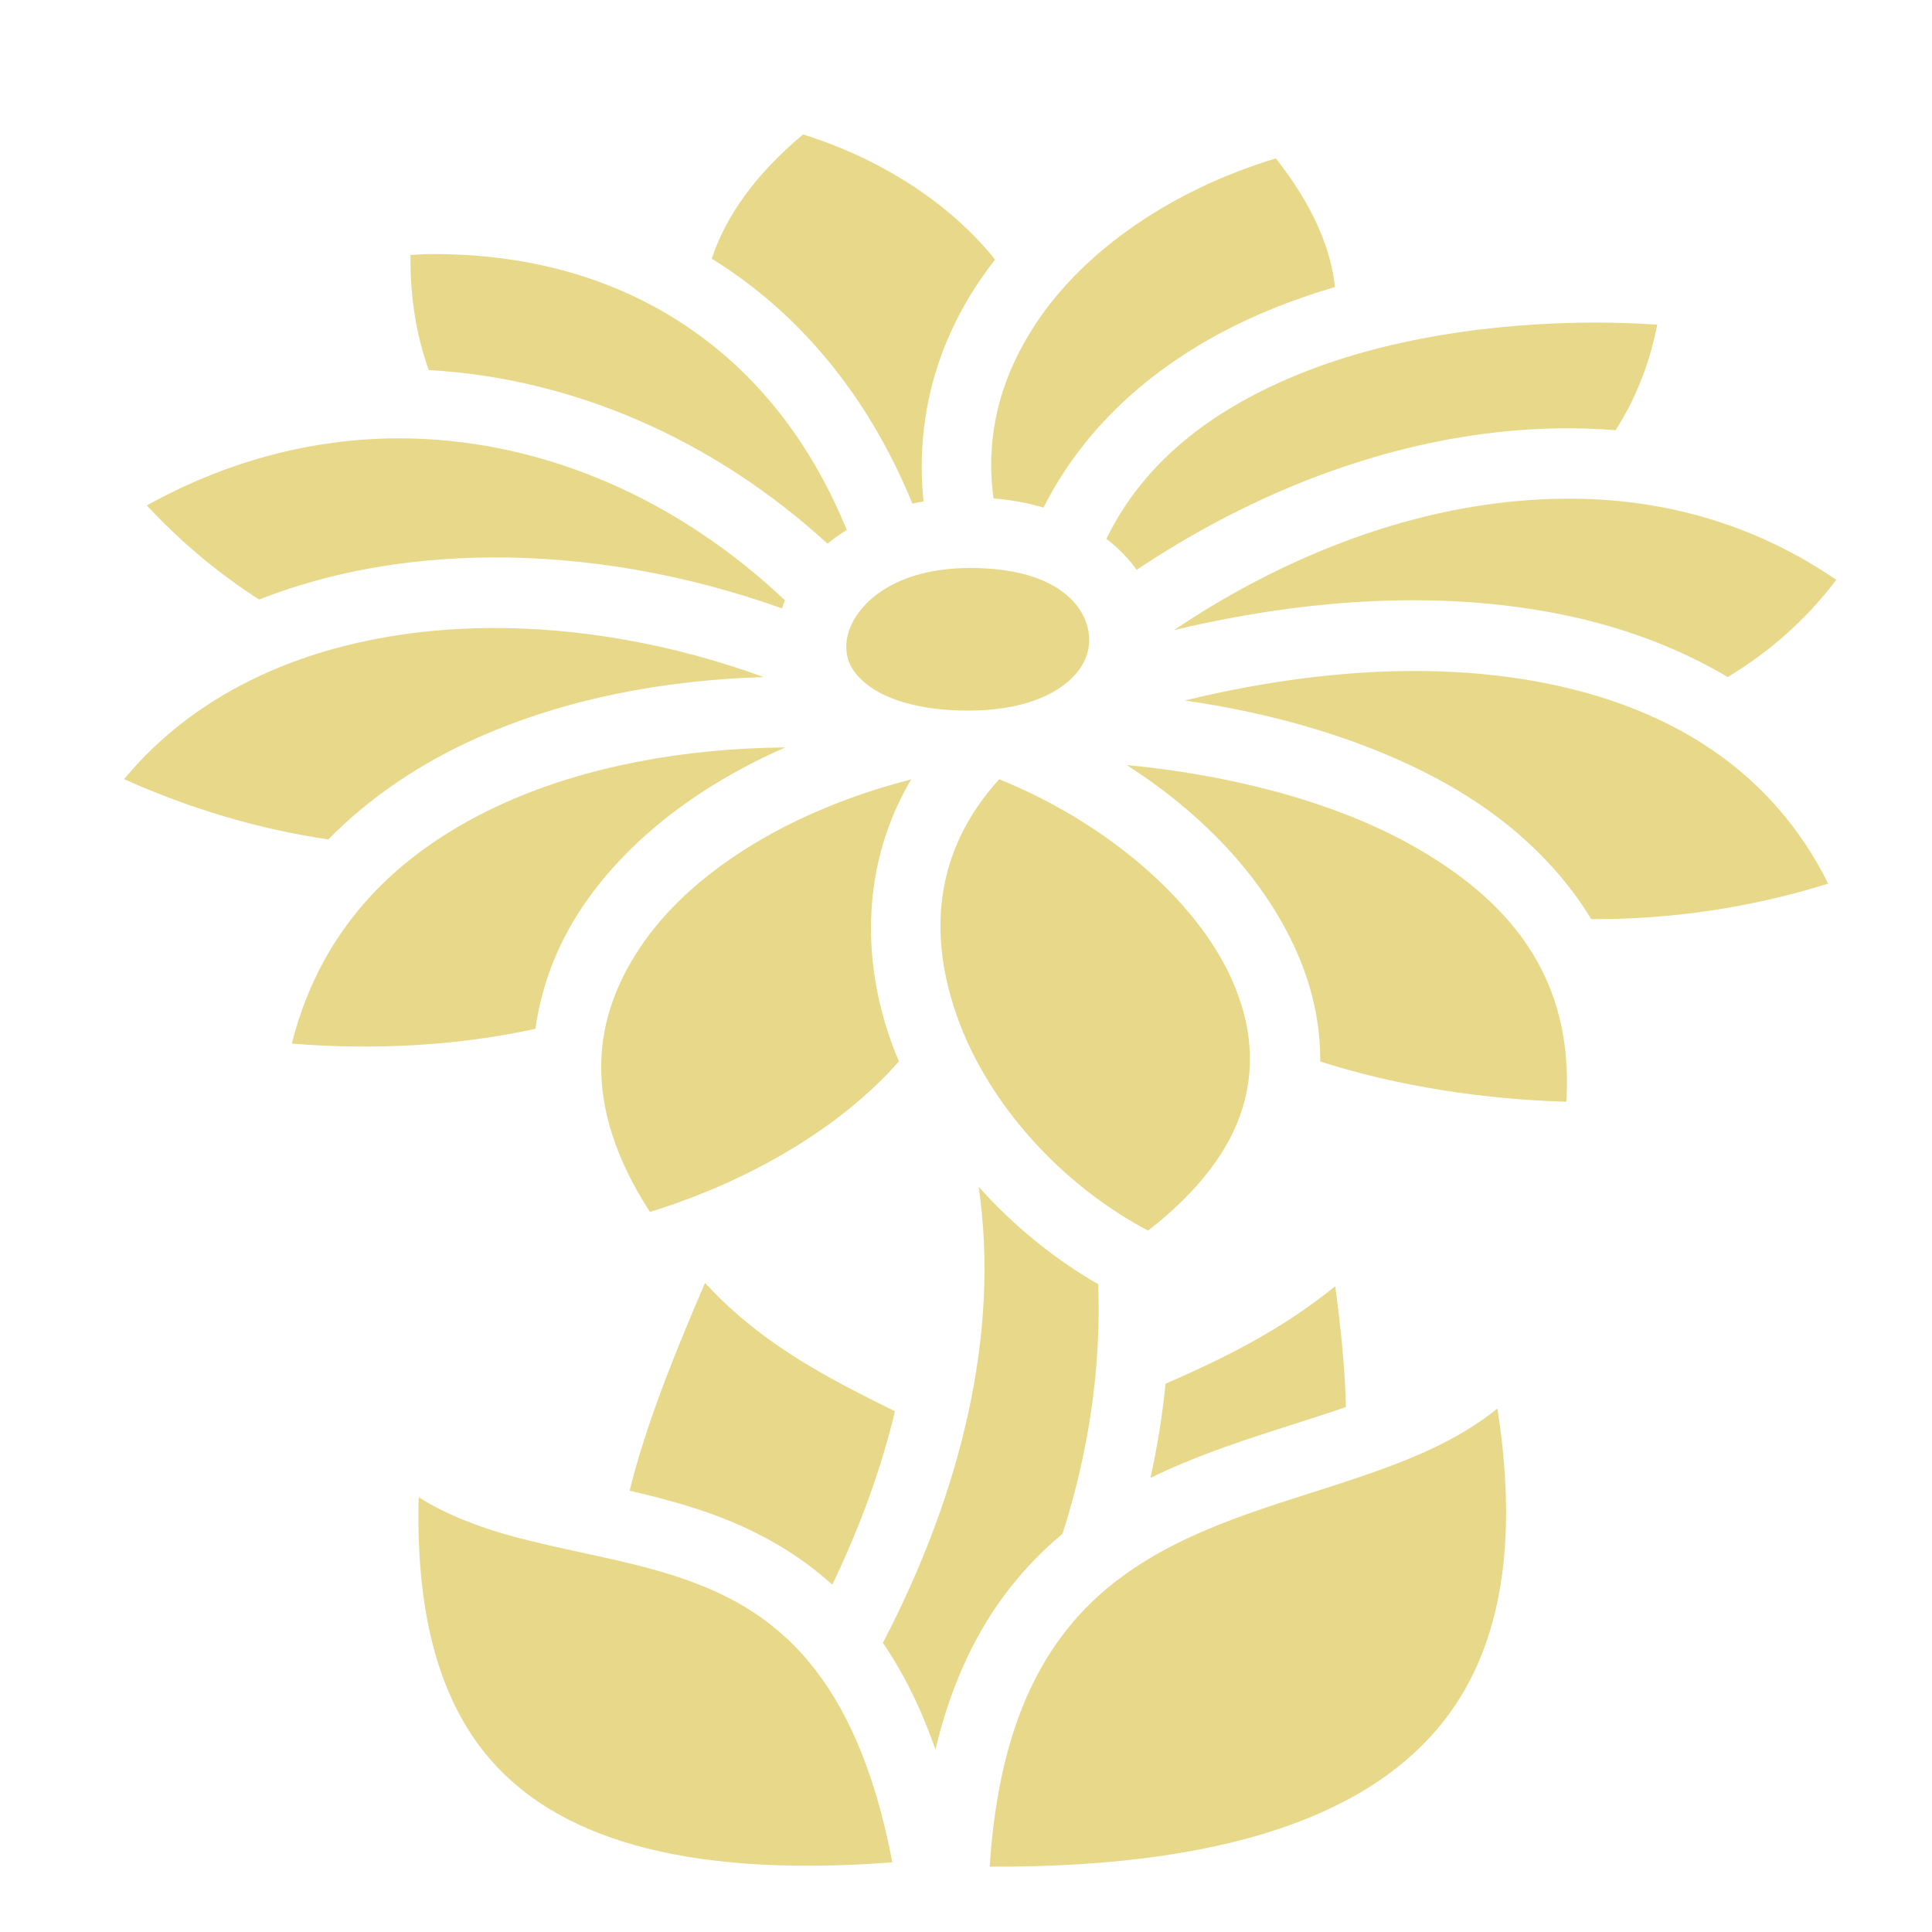
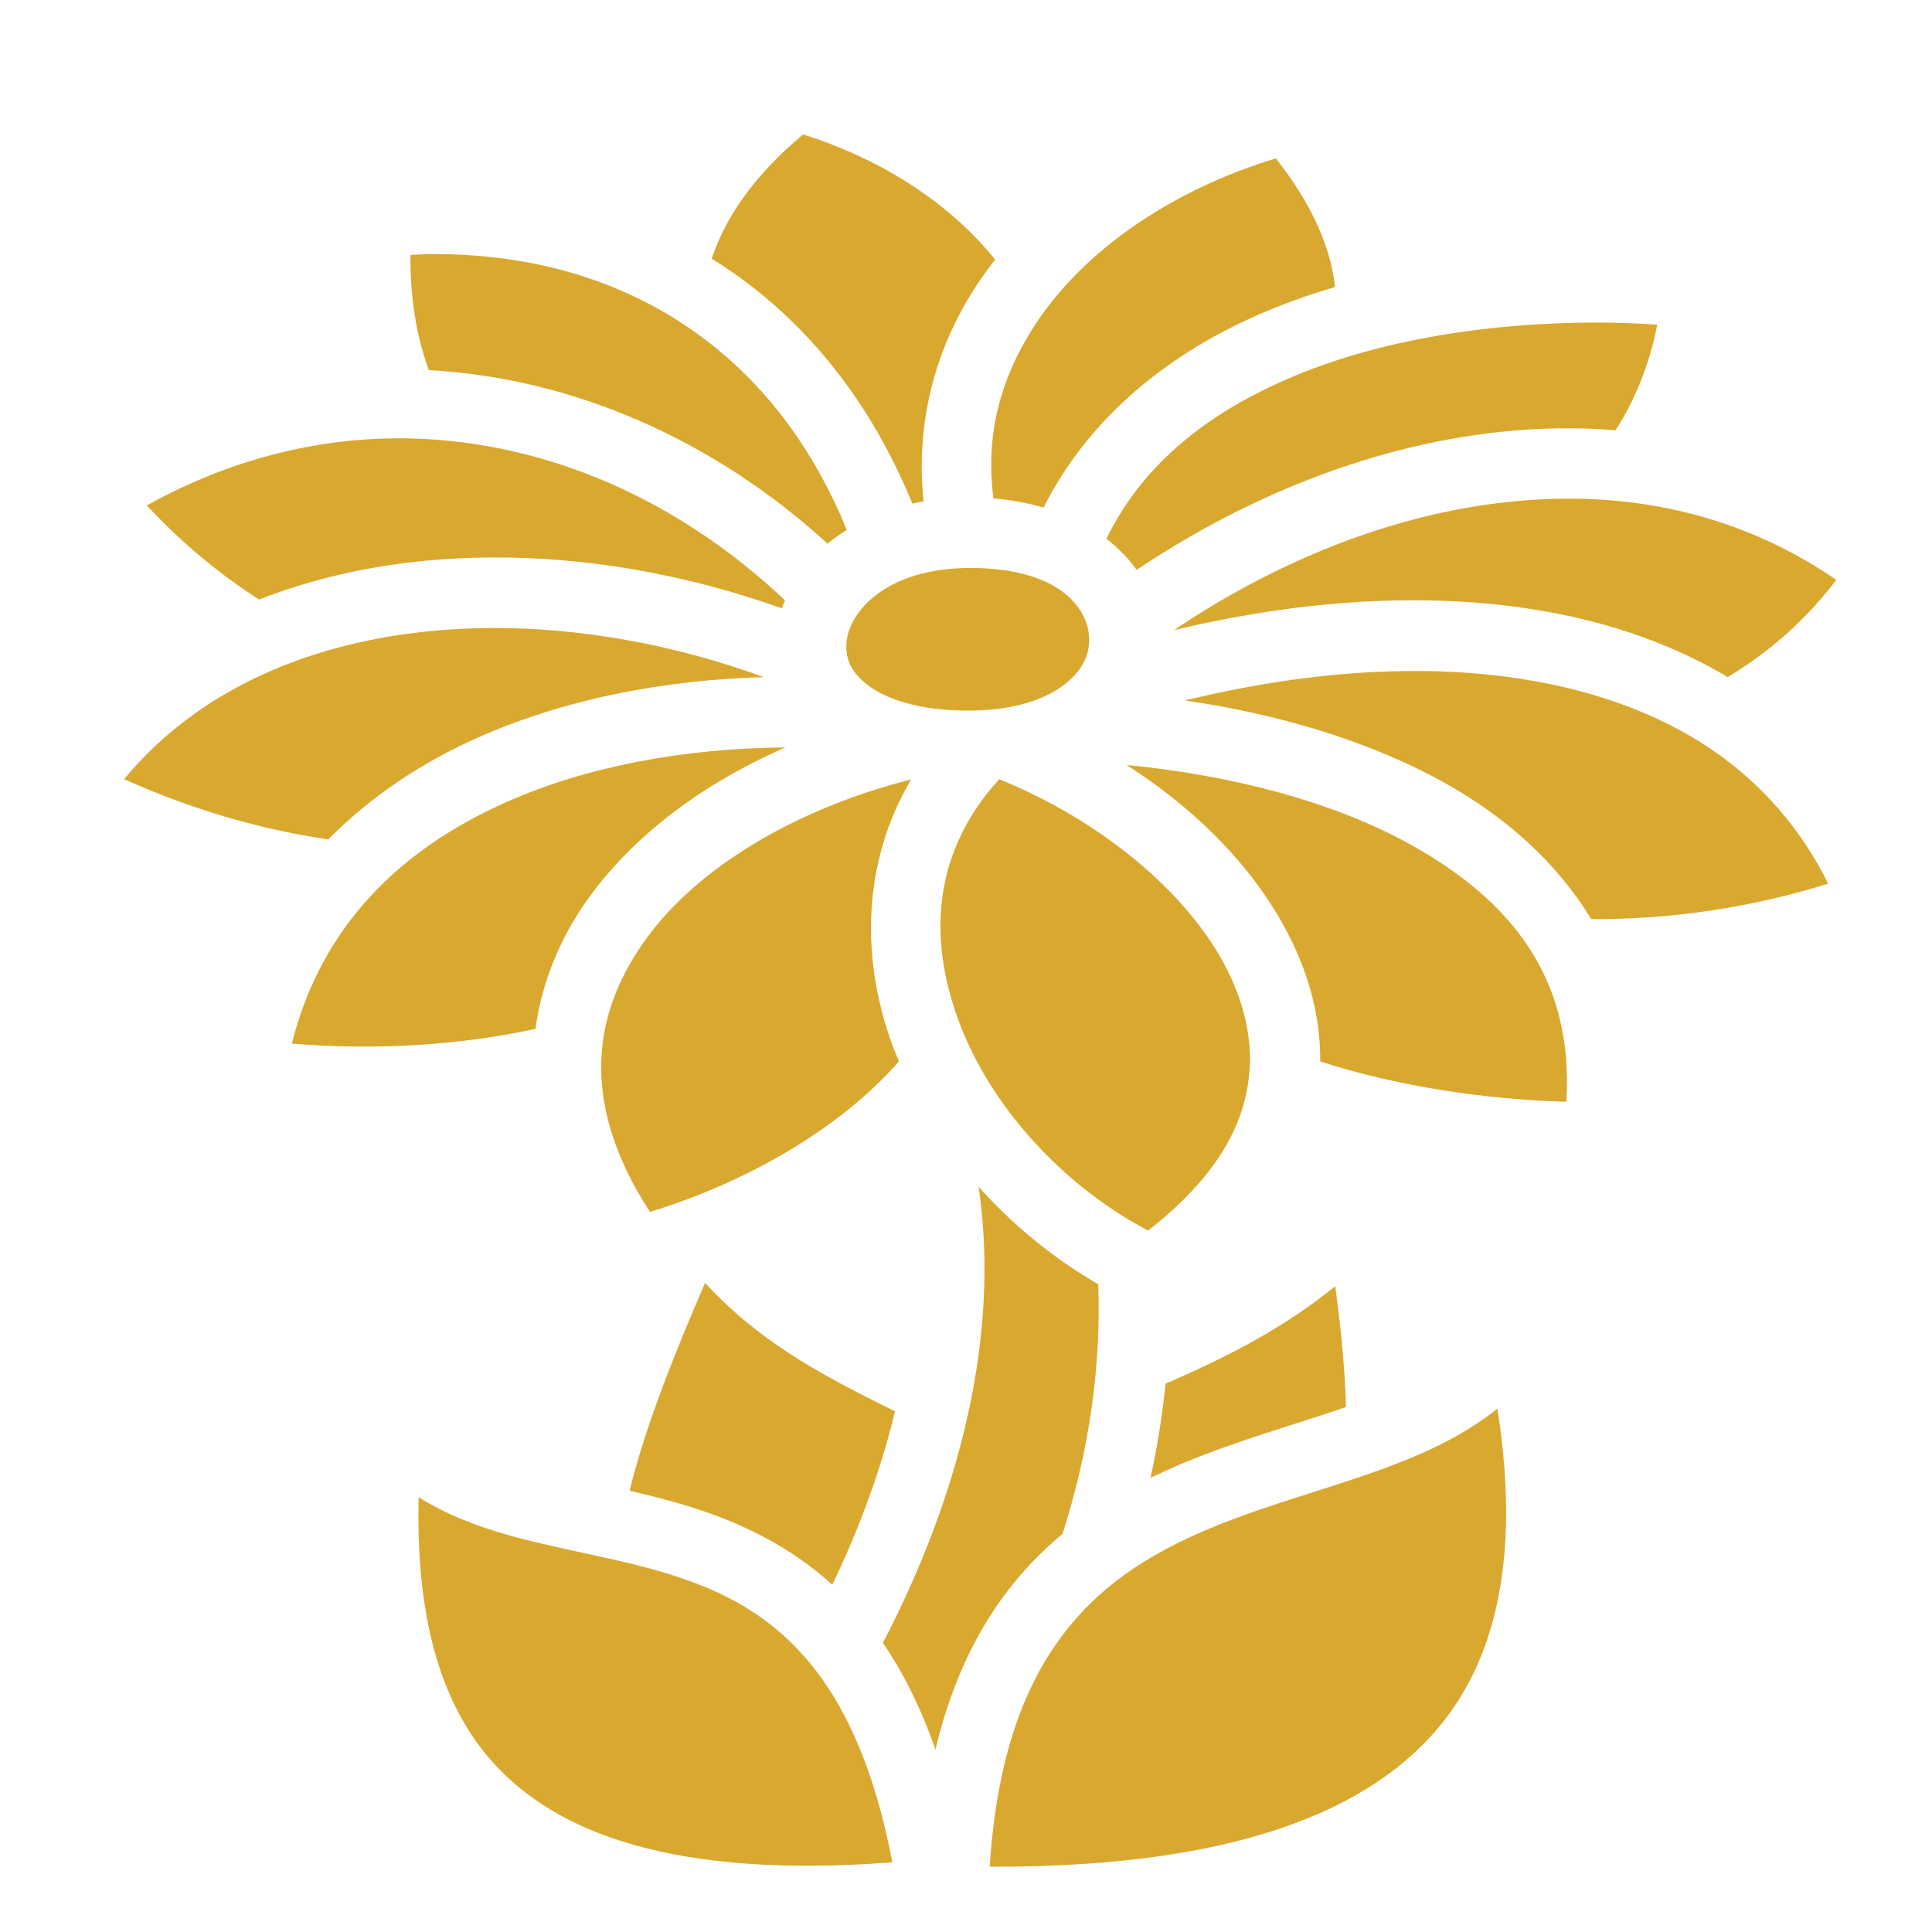
<svg xmlns="http://www.w3.org/2000/svg" width="1em" height="1em" viewBox="0 0 512 512">
-   <path fill="#E8D98A" d="M212.83 35.623c-12.82 10.724-20.543 21.83-24.217 32.926a123 123 0 0 1 10.61 7.356c18.394 14.256 32.84 33.77 42.568 57.57c.972-.22 1.963-.41 2.964-.585c-2.212-21.11 3.236-40.853 14.096-57.337a103 103 0 0 1 4.863-6.758c-11.44-14.252-29.128-26.33-50.883-33.172zm125.287 6.354c-26.847 8.092-50.514 23.9-63.662 43.857c-9.01 13.676-13.484 29.048-11.176 46.25c4.738.386 9.173 1.22 13.27 2.428c12.39-24.598 34.287-41.71 59.39-52.16c5.786-2.41 11.758-4.485 17.843-6.29c-1.09-10.29-5.892-21.675-15.666-34.085zM116.123 67.334q-1.365-.01-2.746.004c-1.5.016-3.07.174-4.594.234c-.117 11.4 1.592 21.513 4.848 30.502c38.23 2.13 75.456 18.376 105.675 46.004a47 47 0 0 1 5.09-3.642c-8.563-21-21.034-37.68-36.62-49.758c-19.26-14.926-43.407-23.125-71.652-23.344zM422.81 85.48c-27.095.03-55.827 4.193-79.69 14.125c-22.266 9.27-40.026 22.904-49.92 43.176c3.183 2.446 5.876 5.22 8.032 8.238c27.672-18.518 58.118-30.99 88.71-35.586c10.19-1.532 20.412-2.172 30.538-1.852c2.562.08 5.117.23 7.665.434c5.175-8.07 8.955-17.33 11.046-27.987c-5.368-.328-10.815-.552-16.38-.547zM104.7 116.168c-22.183.178-44.555 5.983-65.792 17.78c9.143 9.83 19.125 18.12 29.762 24.94c14.156-5.566 29.43-8.977 45.142-10.386a196 196 0 0 1 15.782-.77c25.76-.224 52.377 4.47 77.63 13.495c.237-.727.51-1.442.797-2.153c-28.37-26.775-63.216-41.948-98.885-42.867q-2.216-.056-4.434-.04zm311.804 15.984c-7.835-.04-15.78.557-23.783 1.76c-27.66 4.157-55.845 15.743-81.618 33.08c24.37-5.826 48.43-8.58 71.13-7.785c11.106.388 21.887 1.623 32.22 3.76c15.675 3.242 30.358 8.704 43.413 16.46c11.013-6.62 20.737-15.16 28.772-25.755c-20.2-13.863-42.91-20.774-66.782-21.463a138 138 0 0 0-3.35-.058zM257.13 150.518c-22.345 0-32.115 11.656-32.796 19.69c-.34 4.015.887 7.646 5.518 11.255c4.63 3.61 13.214 6.853 26.773 6.853c12.317 0 20.56-3.133 25.43-6.884s6.607-7.93 6.588-11.97c-.04-8.076-7.755-18.944-31.514-18.944zm-127.386 15.914c-4.81.036-9.572.263-14.262.683c-33.576 3.012-63.03 15.752-82.605 39.364c17.717 7.944 35.93 13.317 54.13 15.97c11.21-11.392 24.728-20.34 39.485-26.915c23.284-10.375 49.654-15.345 75.932-16.09c-23.713-8.652-48.803-13.192-72.68-13.013zm246.81 11.388c-19.757-.16-40.94 2.546-62.544 7.815c23.82 3.452 48.044 10.302 68.724 21.763c15.92 8.824 29.708 20.93 38.948 36.178c21.276.118 42.66-3.086 62.81-9.41c-14.576-29.192-40.39-45.983-73.826-52.898c-9.192-1.902-18.933-3.005-29.082-3.344q-2.498-.083-5.03-.104m-169.427 20.268c-25.65.306-51.39 4.876-73.027 14.517c-27.956 12.457-48.87 32.61-56.768 63.96c21.466 1.763 43.832.622 64.572-3.913c1.705-12.368 6.455-23.946 13.725-34.168c12.202-17.157 30.626-30.815 52.446-40.396c-.316.002-.632-.004-.95 0zm91.437 4.652c20.04 12.812 36.38 29.854 45.06 49.475c4.064 9.19 6.334 19.062 6.25 29.096c20.956 6.728 44.18 10.073 65.216 10.665c2.086-33.004-14.98-53.578-41.416-68.23c-21.428-11.875-48.99-18.513-75.11-21.005zm-33.76 3.764c-17.39 19.093-19.03 41.607-10.767 63.982c8.28 22.426 27.31 43.556 50.207 55.633c13.745-10.66 21.566-21.53 24.875-31.948c3.663-11.537 2.477-22.944-2.59-34.397c-9.5-21.48-33.72-41.952-61.727-53.27zm-23.335.053c-30.815 7.842-56.89 23.47-70.61 42.76c-14.353 20.18-16.877 43.598 1.372 71.857c26.172-8.027 50.603-22.318 65.99-39.89c-.6-1.433-1.18-2.873-1.716-4.325c-8.413-22.785-8.062-48.412 4.963-70.403zm17.874 107.927c5.694 38.748-4.567 80.96-25.375 120.893c5.392 7.847 10.07 17.2 13.932 28.287c3.788-15.917 9.673-28.874 17.184-39.434c4.933-6.935 10.515-12.77 16.494-17.744c6.97-21.758 10.256-43.97 9.47-66.148c-11.907-6.877-22.667-15.703-31.706-25.854zm-72.496 25.49c-8.437 19.543-15.834 38.15-19.994 55.083c5.614 1.292 11.38 2.758 17.19 4.62c12.478 4.003 25.248 10.06 36.52 20.286c7.346-15.275 12.976-30.73 16.618-45.955c-4.204-2.083-8.448-4.198-12.737-6.46c-13.07-6.898-26.355-15.24-37.597-27.573zm167.007.887c-14.568 11.836-30.004 19.29-44.974 25.847a215 215 0 0 1-4 24.96c2.764-1.35 5.542-2.61 8.32-3.776c15.086-6.33 30.286-10.436 43.484-15c-.236-10.133-1.33-20.85-2.83-32.03zm42.967 32.417c-8.044 6.504-17.504 11.094-27.226 14.815c-16.096 6.16-33.432 10.43-49.164 17.03c-15.733 6.602-29.654 15.23-40.118 29.942c-9.41 13.232-16.26 31.88-18.03 59.622c68.802.31 104.793-16.823 122.09-40.94c15.153-21.125 17.282-49.698 12.448-80.47zm-285.867 23.5c-.722 28.213 4.302 52.75 19.178 69.725c17.094 19.505 48.977 31.41 106.346 27.035c-4.808-25.246-12.665-41.697-21.85-52.814c-10.345-12.518-22.577-18.85-36.296-23.248c-13.72-4.4-28.75-6.516-43.334-10.575c-8.268-2.3-16.524-5.418-24.045-10.123z" />
+   <path fill="#D9A82E" d="M212.83 35.623c-12.82 10.724-20.543 21.83-24.217 32.926a123 123 0 0 1 10.61 7.356c18.394 14.256 32.84 33.77 42.568 57.57c.972-.22 1.963-.41 2.964-.585c-2.212-21.11 3.236-40.853 14.096-57.337a103 103 0 0 1 4.863-6.758c-11.44-14.252-29.128-26.33-50.883-33.172zm125.287 6.354c-26.847 8.092-50.514 23.9-63.662 43.857c-9.01 13.676-13.484 29.048-11.176 46.25c4.738.386 9.173 1.22 13.27 2.428c12.39-24.598 34.287-41.71 59.39-52.16c5.786-2.41 11.758-4.485 17.843-6.29c-1.09-10.29-5.892-21.675-15.666-34.085zM116.123 67.334q-1.365-.01-2.746.004c-1.5.016-3.07.174-4.594.234c-.117 11.4 1.592 21.513 4.848 30.502c38.23 2.13 75.456 18.376 105.675 46.004a47 47 0 0 1 5.09-3.642c-8.563-21-21.034-37.68-36.62-49.758c-19.26-14.926-43.407-23.125-71.652-23.344zM422.81 85.48c-27.095.03-55.827 4.193-79.69 14.125c-22.266 9.27-40.026 22.904-49.92 43.176c3.183 2.446 5.876 5.22 8.032 8.238c27.672-18.518 58.118-30.99 88.71-35.586c10.19-1.532 20.412-2.172 30.538-1.852c2.562.08 5.117.23 7.665.434c5.175-8.07 8.955-17.33 11.046-27.987c-5.368-.328-10.815-.552-16.38-.547zM104.7 116.168c-22.183.178-44.555 5.983-65.792 17.78c9.143 9.83 19.125 18.12 29.762 24.94c14.156-5.566 29.43-8.977 45.142-10.386a196 196 0 0 1 15.782-.77c25.76-.224 52.377 4.47 77.63 13.495c.237-.727.51-1.442.797-2.153c-28.37-26.775-63.216-41.948-98.885-42.867q-2.216-.056-4.434-.04zm311.804 15.984c-7.835-.04-15.78.557-23.783 1.76c-27.66 4.157-55.845 15.743-81.618 33.08c24.37-5.826 48.43-8.58 71.13-7.785c11.106.388 21.887 1.623 32.22 3.76c15.675 3.242 30.358 8.704 43.413 16.46c11.013-6.62 20.737-15.16 28.772-25.755c-20.2-13.863-42.91-20.774-66.782-21.463a138 138 0 0 0-3.35-.058zM257.13 150.518c-22.345 0-32.115 11.656-32.796 19.69c-.34 4.015.887 7.646 5.518 11.255c4.63 3.61 13.214 6.853 26.773 6.853c12.317 0 20.56-3.133 25.43-6.884s6.607-7.93 6.588-11.97c-.04-8.076-7.755-18.944-31.514-18.944zm-127.386 15.914c-4.81.036-9.572.263-14.262.683c-33.576 3.012-63.03 15.752-82.605 39.364c17.717 7.944 35.93 13.317 54.13 15.97c11.21-11.392 24.728-20.34 39.485-26.915c23.284-10.375 49.654-15.345 75.932-16.09c-23.713-8.652-48.803-13.192-72.68-13.013zm246.81 11.388c-19.757-.16-40.94 2.546-62.544 7.815c23.82 3.452 48.044 10.302 68.724 21.763c15.92 8.824 29.708 20.93 38.948 36.178c21.276.118 42.66-3.086 62.81-9.41c-14.576-29.192-40.39-45.983-73.826-52.898c-9.192-1.902-18.933-3.005-29.082-3.344q-2.498-.083-5.03-.104m-169.427 20.268c-25.65.306-51.39 4.876-73.027 14.517c-27.956 12.457-48.87 32.61-56.768 63.96c21.466 1.763 43.832.622 64.572-3.913c1.705-12.368 6.455-23.946 13.725-34.168c12.202-17.157 30.626-30.815 52.446-40.396c-.316.002-.632-.004-.95 0zm91.437 4.652c20.04 12.812 36.38 29.854 45.06 49.475c4.064 9.19 6.334 19.062 6.25 29.096c20.956 6.728 44.18 10.073 65.216 10.665c2.086-33.004-14.98-53.578-41.416-68.23c-21.428-11.875-48.99-18.513-75.11-21.005zm-33.76 3.764c-17.39 19.093-19.03 41.607-10.767 63.982c8.28 22.426 27.31 43.556 50.207 55.633c13.745-10.66 21.566-21.53 24.875-31.948c3.663-11.537 2.477-22.944-2.59-34.397c-9.5-21.48-33.72-41.952-61.727-53.27zm-23.335.053c-30.815 7.842-56.89 23.47-70.61 42.76c-14.353 20.18-16.877 43.598 1.372 71.857c26.172-8.027 50.603-22.318 65.99-39.89c-.6-1.433-1.18-2.873-1.716-4.325c-8.413-22.785-8.062-48.412 4.963-70.403zm17.874 107.927c5.694 38.748-4.567 80.96-25.375 120.893c5.392 7.847 10.07 17.2 13.932 28.287c3.788-15.917 9.673-28.874 17.184-39.434c4.933-6.935 10.515-12.77 16.494-17.744c6.97-21.758 10.256-43.97 9.47-66.148c-11.907-6.877-22.667-15.703-31.706-25.854zm-72.496 25.49c-8.437 19.543-15.834 38.15-19.994 55.083c5.614 1.292 11.38 2.758 17.19 4.62c12.478 4.003 25.248 10.06 36.52 20.286c7.346-15.275 12.976-30.73 16.618-45.955c-4.204-2.083-8.448-4.198-12.737-6.46c-13.07-6.898-26.355-15.24-37.597-27.573zm167.007.887c-14.568 11.836-30.004 19.29-44.974 25.847a215 215 0 0 1-4 24.96c2.764-1.35 5.542-2.61 8.32-3.776c15.086-6.33 30.286-10.436 43.484-15c-.236-10.133-1.33-20.85-2.83-32.03zm42.967 32.417c-8.044 6.504-17.504 11.094-27.226 14.815c-16.096 6.16-33.432 10.43-49.164 17.03c-15.733 6.602-29.654 15.23-40.118 29.942c-9.41 13.232-16.26 31.88-18.03 59.622c68.802.31 104.793-16.823 122.09-40.94c15.153-21.125 17.282-49.698 12.448-80.47zm-285.867 23.5c-.722 28.213 4.302 52.75 19.178 69.725c17.094 19.505 48.977 31.41 106.346 27.035c-4.808-25.246-12.665-41.697-21.85-52.814c-10.345-12.518-22.577-18.85-36.296-23.248c-13.72-4.4-28.75-6.516-43.334-10.575c-8.268-2.3-16.524-5.418-24.045-10.123z" />
</svg>
